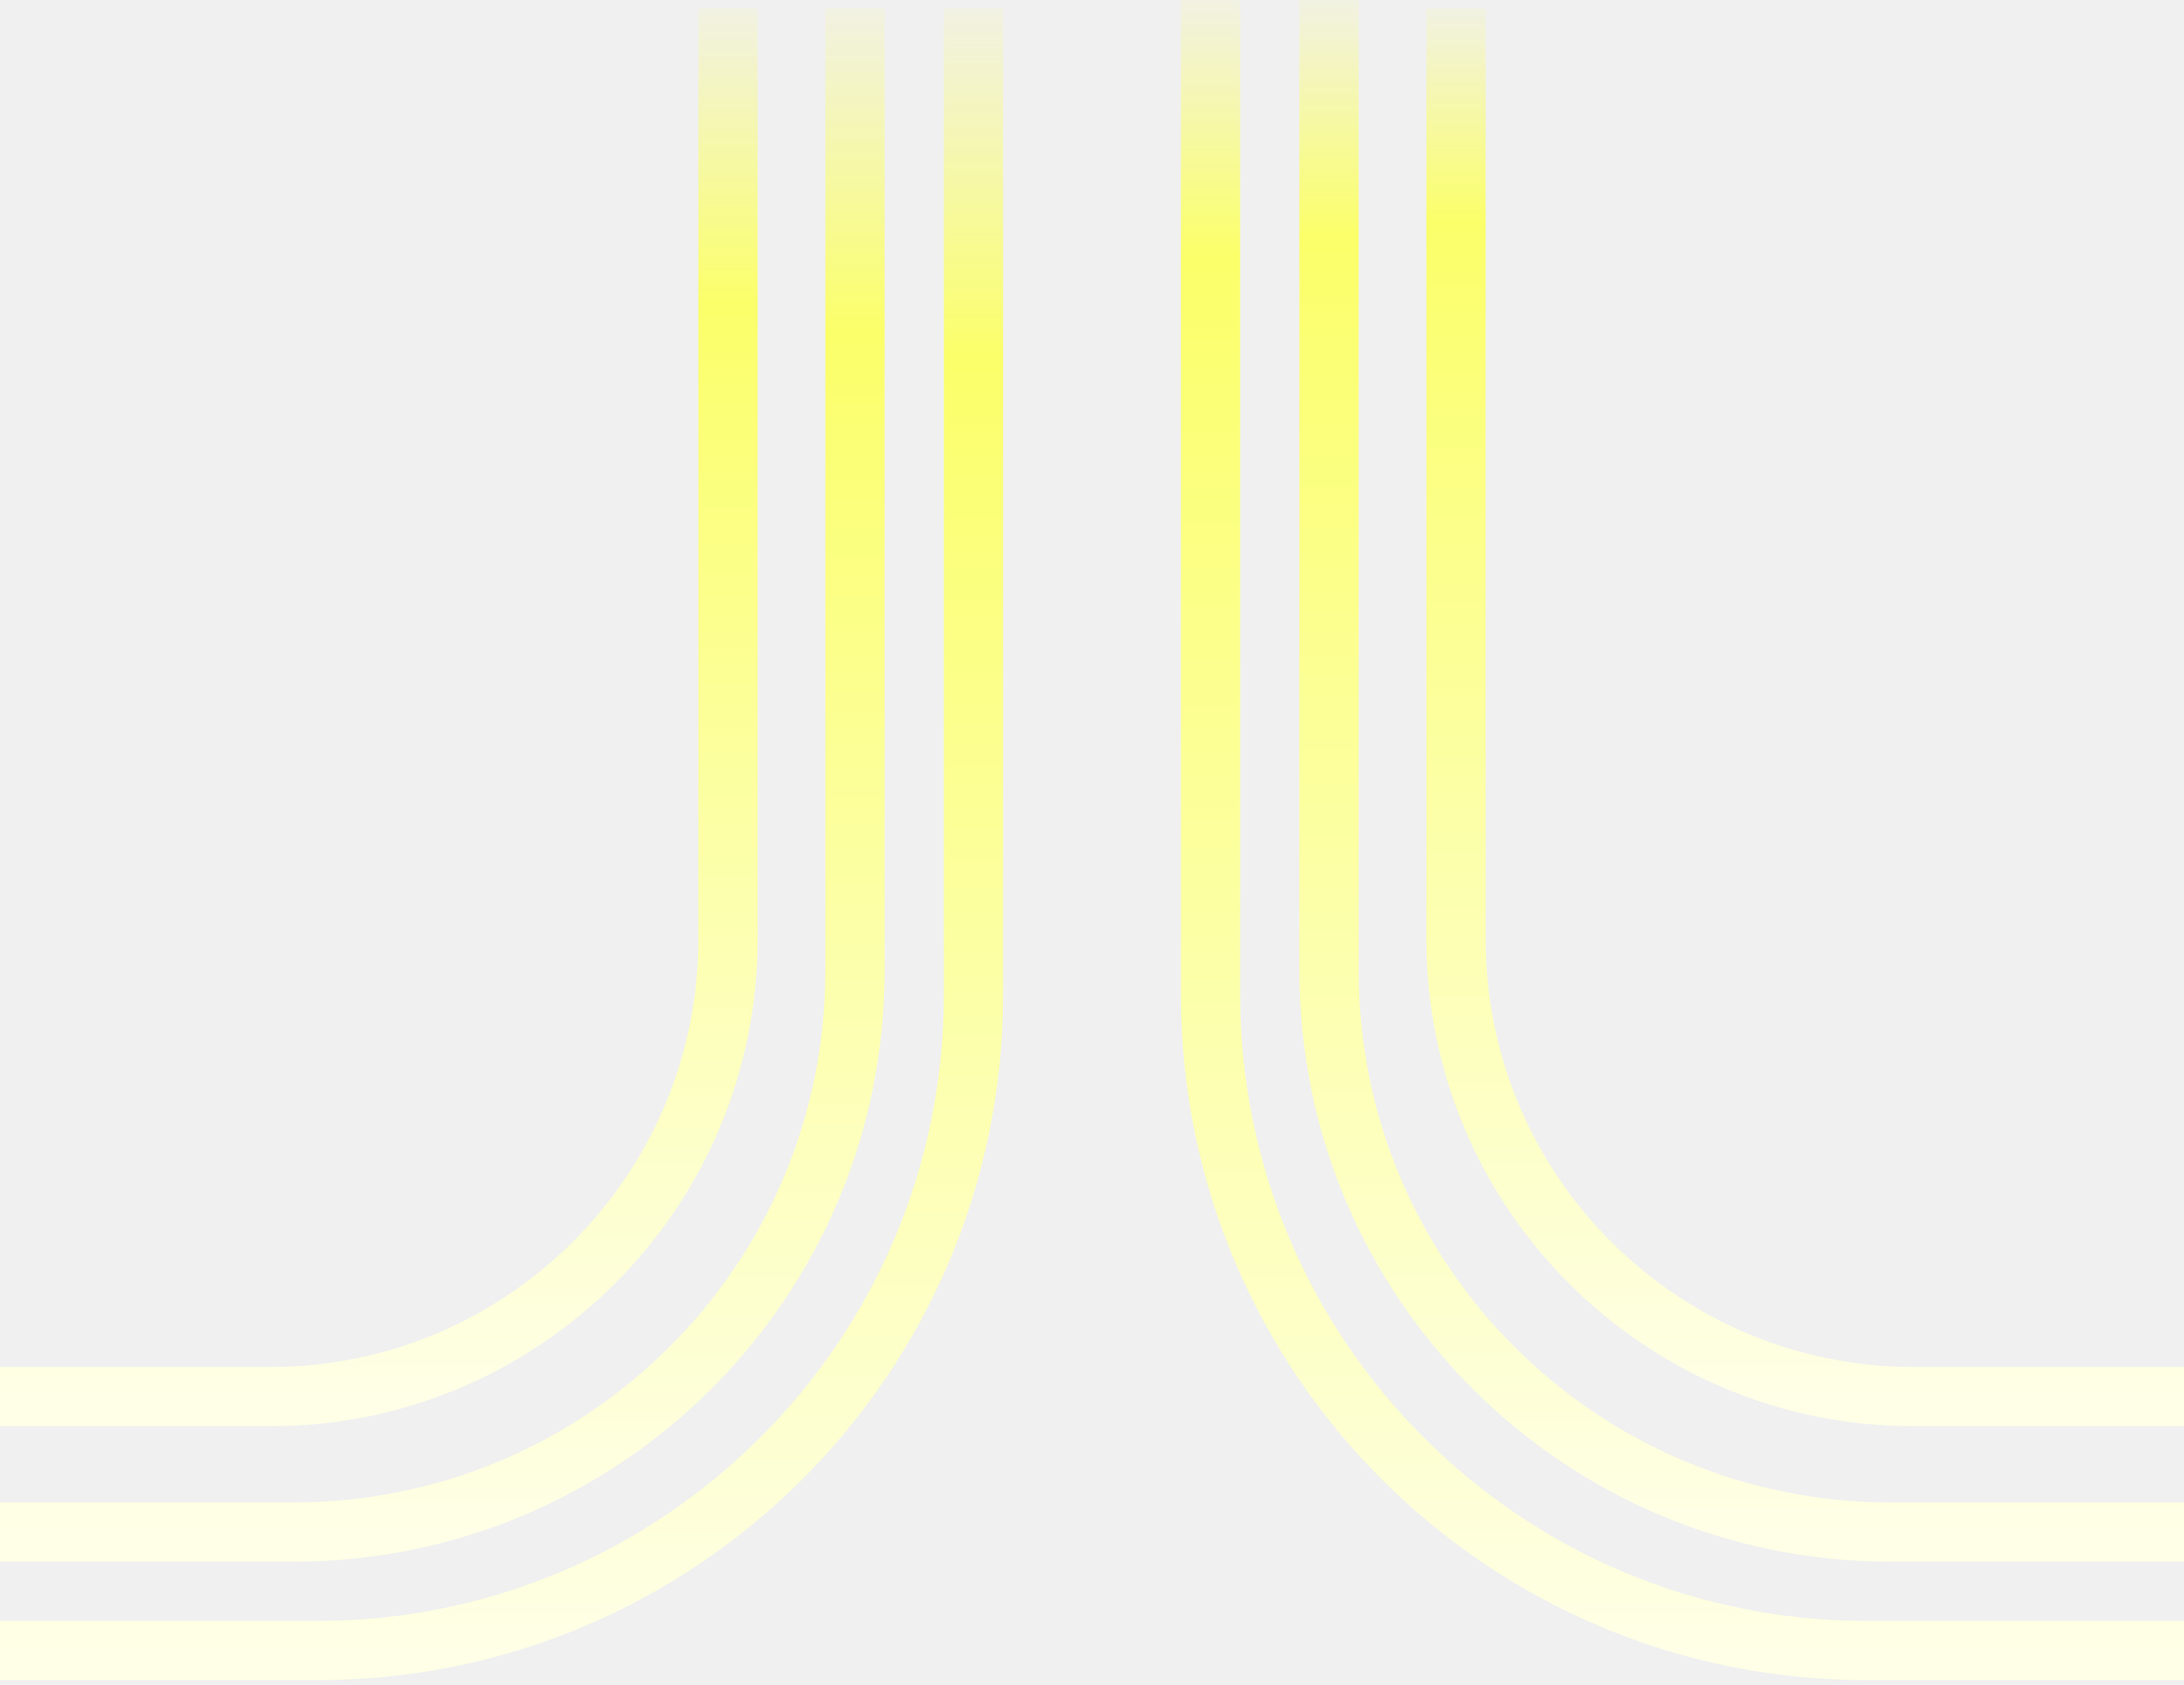
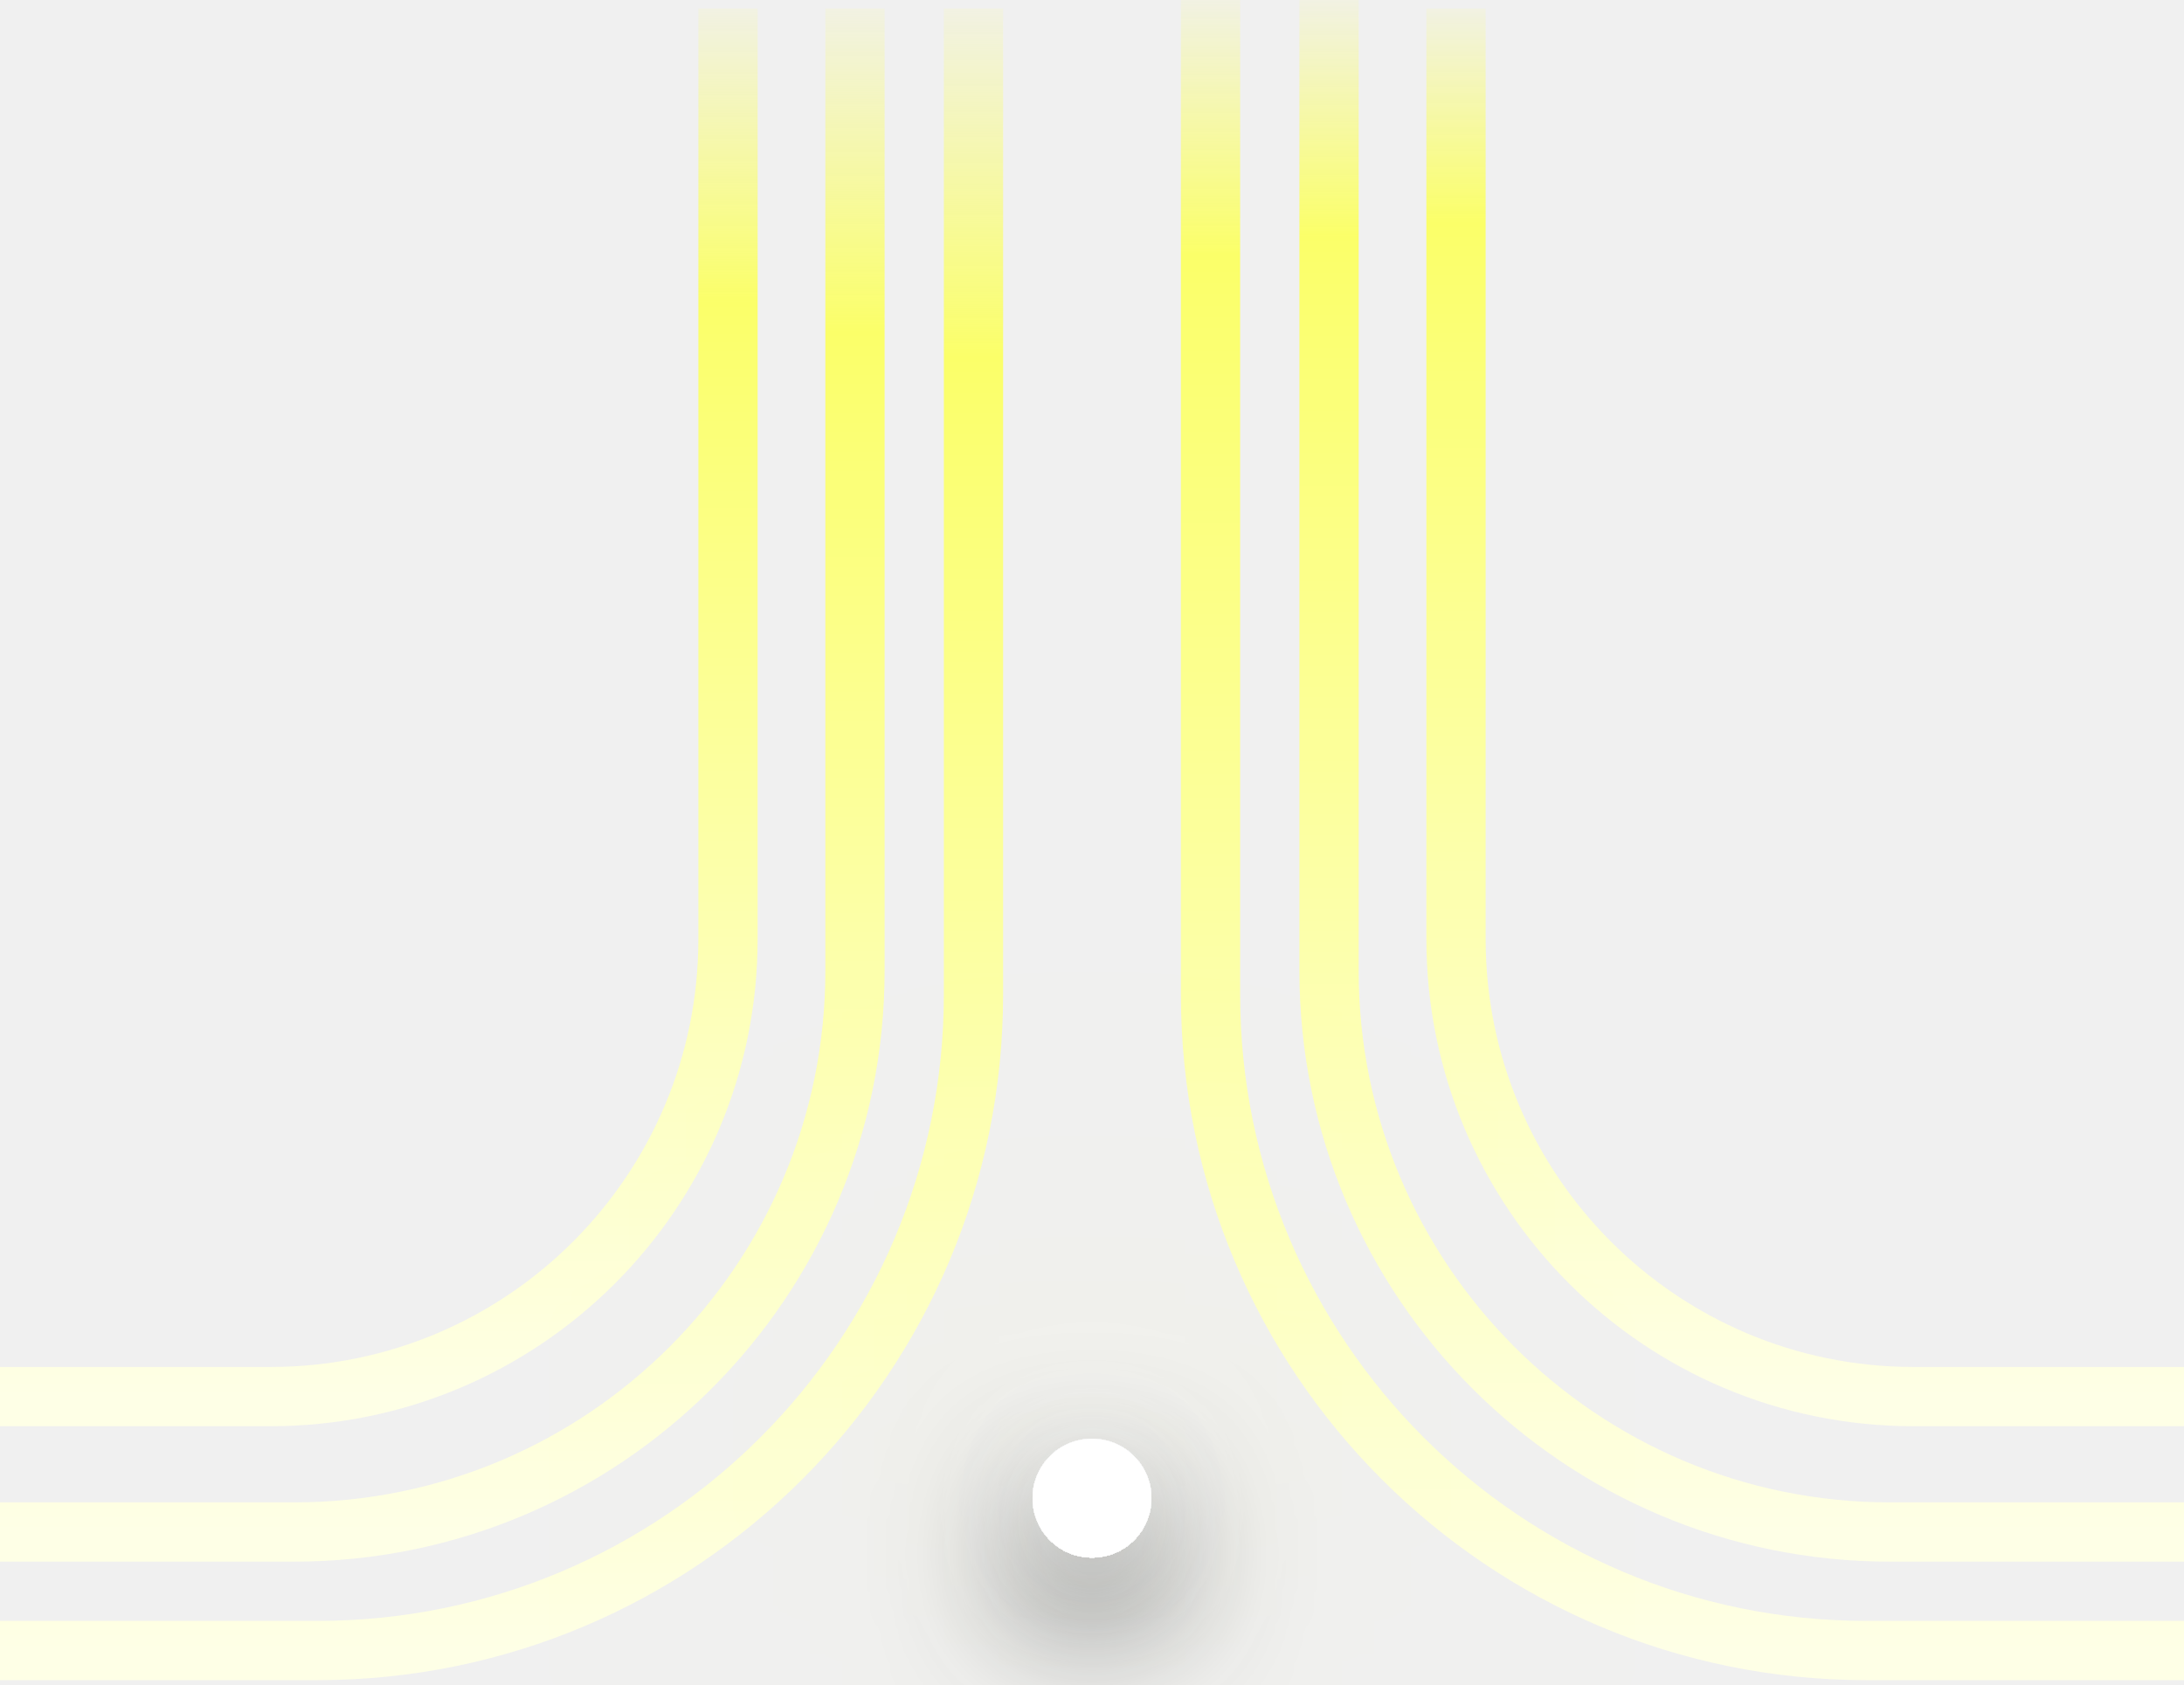
<svg xmlns="http://www.w3.org/2000/svg" width="258" height="199" viewBox="0 0 258 199" fill="none">
  <path d="M0 195H37.488C80.296 195 115 160.296 115 117.488V1" stroke="url(#paint0_linear_864_1591)" stroke-width="7" />
  <path d="M0 181H34.706C71.319 181 101 151.319 101 114.706V1" stroke="url(#paint1_linear_864_1591)" stroke-width="7" />
  <path d="M0 165H31.945C61.799 165 86 140.799 86 110.945V1" stroke="url(#paint2_linear_864_1591)" stroke-width="7" />
  <path d="M258 195H220.512C177.704 195 143 160.297 143 117.488V0" stroke="url(#paint3_linear_864_1591)" stroke-width="7" />
  <path d="M258 181H223.294C186.681 181 157 151.319 157 114.706V0" stroke="url(#paint4_linear_864_1591)" stroke-width="7" />
  <path d="M258 165H226.055C196.201 165 172 140.799 172 110.945V1" stroke="url(#paint5_linear_864_1591)" stroke-width="7" />
+   <g filter="url(#filter0_ddd_864_1589)">
+     <circle cx="129" cy="177" r="7.017" transform="rotate(-90 129 177)" fill="white" />
+   </g>
  <defs>
+     <filter id="filter0_ddd_864_1589" x="57.866" y="105.866" width="142.646" height="142.647" filterUnits="userSpaceOnUse" color-interpolation-filters="sRGB">
+       <feFlood flood-opacity="0" result="BackgroundImageFix" />
+       <feColorMatrix in="SourceAlpha" type="matrix" values="0 0 0 0 0 0 0 0 0 0 0 0 0 0 0 0 0 0 127 0" result="hardAlpha" />
+       <feOffset />
+       <feGaussianBlur stdDeviation="32.153" />
+       <feComposite in2="hardAlpha" operator="out" />
+       <feColorMatrix type="matrix" values="0 0 0 0 0.984 0 0 0 0 1 0 0 0 0 0.412 0 0 0 1 0" />
+       <feBlend mode="normal" in2="BackgroundImageFix" result="effect1_dropShadow_864_1589" />
+       <feColorMatrix in="SourceAlpha" type="matrix" values="0 0 0 0 0 0 0 0 0 0 0 0 0 0 0 0 0 0 127 0" result="hardAlpha" />
+       <feOffset dy="6.604" />
+       <feGaussianBlur stdDeviation="8.668" />
+       <feComposite in2="hardAlpha" operator="out" />
+       <feColorMatrix type="matrix" values="0 0 0 0 0.11 0 0 0 0 0.122 0 0 0 0 0.122 0 0 0 1 0" />
+       <feBlend mode="normal" in2="effect1_dropShadow_864_1589" result="effect2_dropShadow_864_1589" />
+       <feColorMatrix in="SourceAlpha" type="matrix" values="0 0 0 0 0 0 0 0 0 0 0 0 0 0 0 0 0 0 127 0" result="hardAlpha" />
+       <feOffset />
+       <feGaussianBlur stdDeviation="7.43" />
+       <feComposite in2="hardAlpha" operator="out" />
+       <feColorMatrix type="matrix" values="0 0 0 0 1 0 0 0 0 1 0 0 0 0 1 0 0 0 1 0" />
+       <feBlend mode="normal" in2="effect2_dropShadow_864_1589" result="effect3_dropShadow_864_1589" />
+       <feBlend mode="normal" in="SourceGraphic" in2="effect3_dropShadow_864_1589" result="shape" />
+     </filter>
    <linearGradient id="paint0_linear_864_1591" x1="57.5" y1="1" x2="57.5" y2="195" gradientUnits="userSpaceOnUse">
      <stop stop-color="#FBFF69" stop-opacity="0.1" />
      <stop offset="0.212" stop-color="#FBFF69" />
      <stop offset="0.805" stop-color="#FDFFC7" />
      <stop offset="1" stop-color="#FEFFE6" />
    </linearGradient>
    <linearGradient id="paint1_linear_864_1591" x1="50.5" y1="1" x2="50.5" y2="181" gradientUnits="userSpaceOnUse">
      <stop stop-color="#FBFF69" stop-opacity="0.1" />
      <stop offset="0.212" stop-color="#FBFF69" />
      <stop offset="0.805" stop-color="#FDFFC7" />
      <stop offset="1" stop-color="#FEFFE6" />
    </linearGradient>
    <linearGradient id="paint2_linear_864_1591" x1="43" y1="1" x2="43" y2="165" gradientUnits="userSpaceOnUse">
      <stop stop-color="#FBFF69" stop-opacity="0.1" />
      <stop offset="0.212" stop-color="#FBFF69" />
      <stop offset="0.805" stop-color="#FDFFC7" />
      <stop offset="1" stop-color="#FEFFE6" />
    </linearGradient>
    <linearGradient id="paint3_linear_864_1591" x1="200.5" y1="0" x2="200.5" y2="195" gradientUnits="userSpaceOnUse">
      <stop stop-color="#FBFF69" stop-opacity="0.1" />
      <stop offset="0.154" stop-color="#FBFF69" />
      <stop offset="0.805" stop-color="#FDFFC7" />
      <stop offset="1" stop-color="#FEFFE6" />
    </linearGradient>
    <linearGradient id="paint4_linear_864_1591" x1="207.5" y1="0" x2="207.5" y2="181" gradientUnits="userSpaceOnUse">
      <stop stop-color="#FBFF69" stop-opacity="0.1" />
      <stop offset="0.154" stop-color="#FBFF69" />
      <stop offset="0.805" stop-color="#FDFFC7" />
      <stop offset="1" stop-color="#FEFFE6" />
    </linearGradient>
    <linearGradient id="paint5_linear_864_1591" x1="215" y1="1" x2="215" y2="165" gradientUnits="userSpaceOnUse">
      <stop stop-color="#FBFF69" stop-opacity="0.1" />
      <stop offset="0.154" stop-color="#FBFF69" />
      <stop offset="0.805" stop-color="#FDFFC7" />
      <stop offset="1" stop-color="#FEFFE6" />
    </linearGradient>
  </defs>
</svg>
